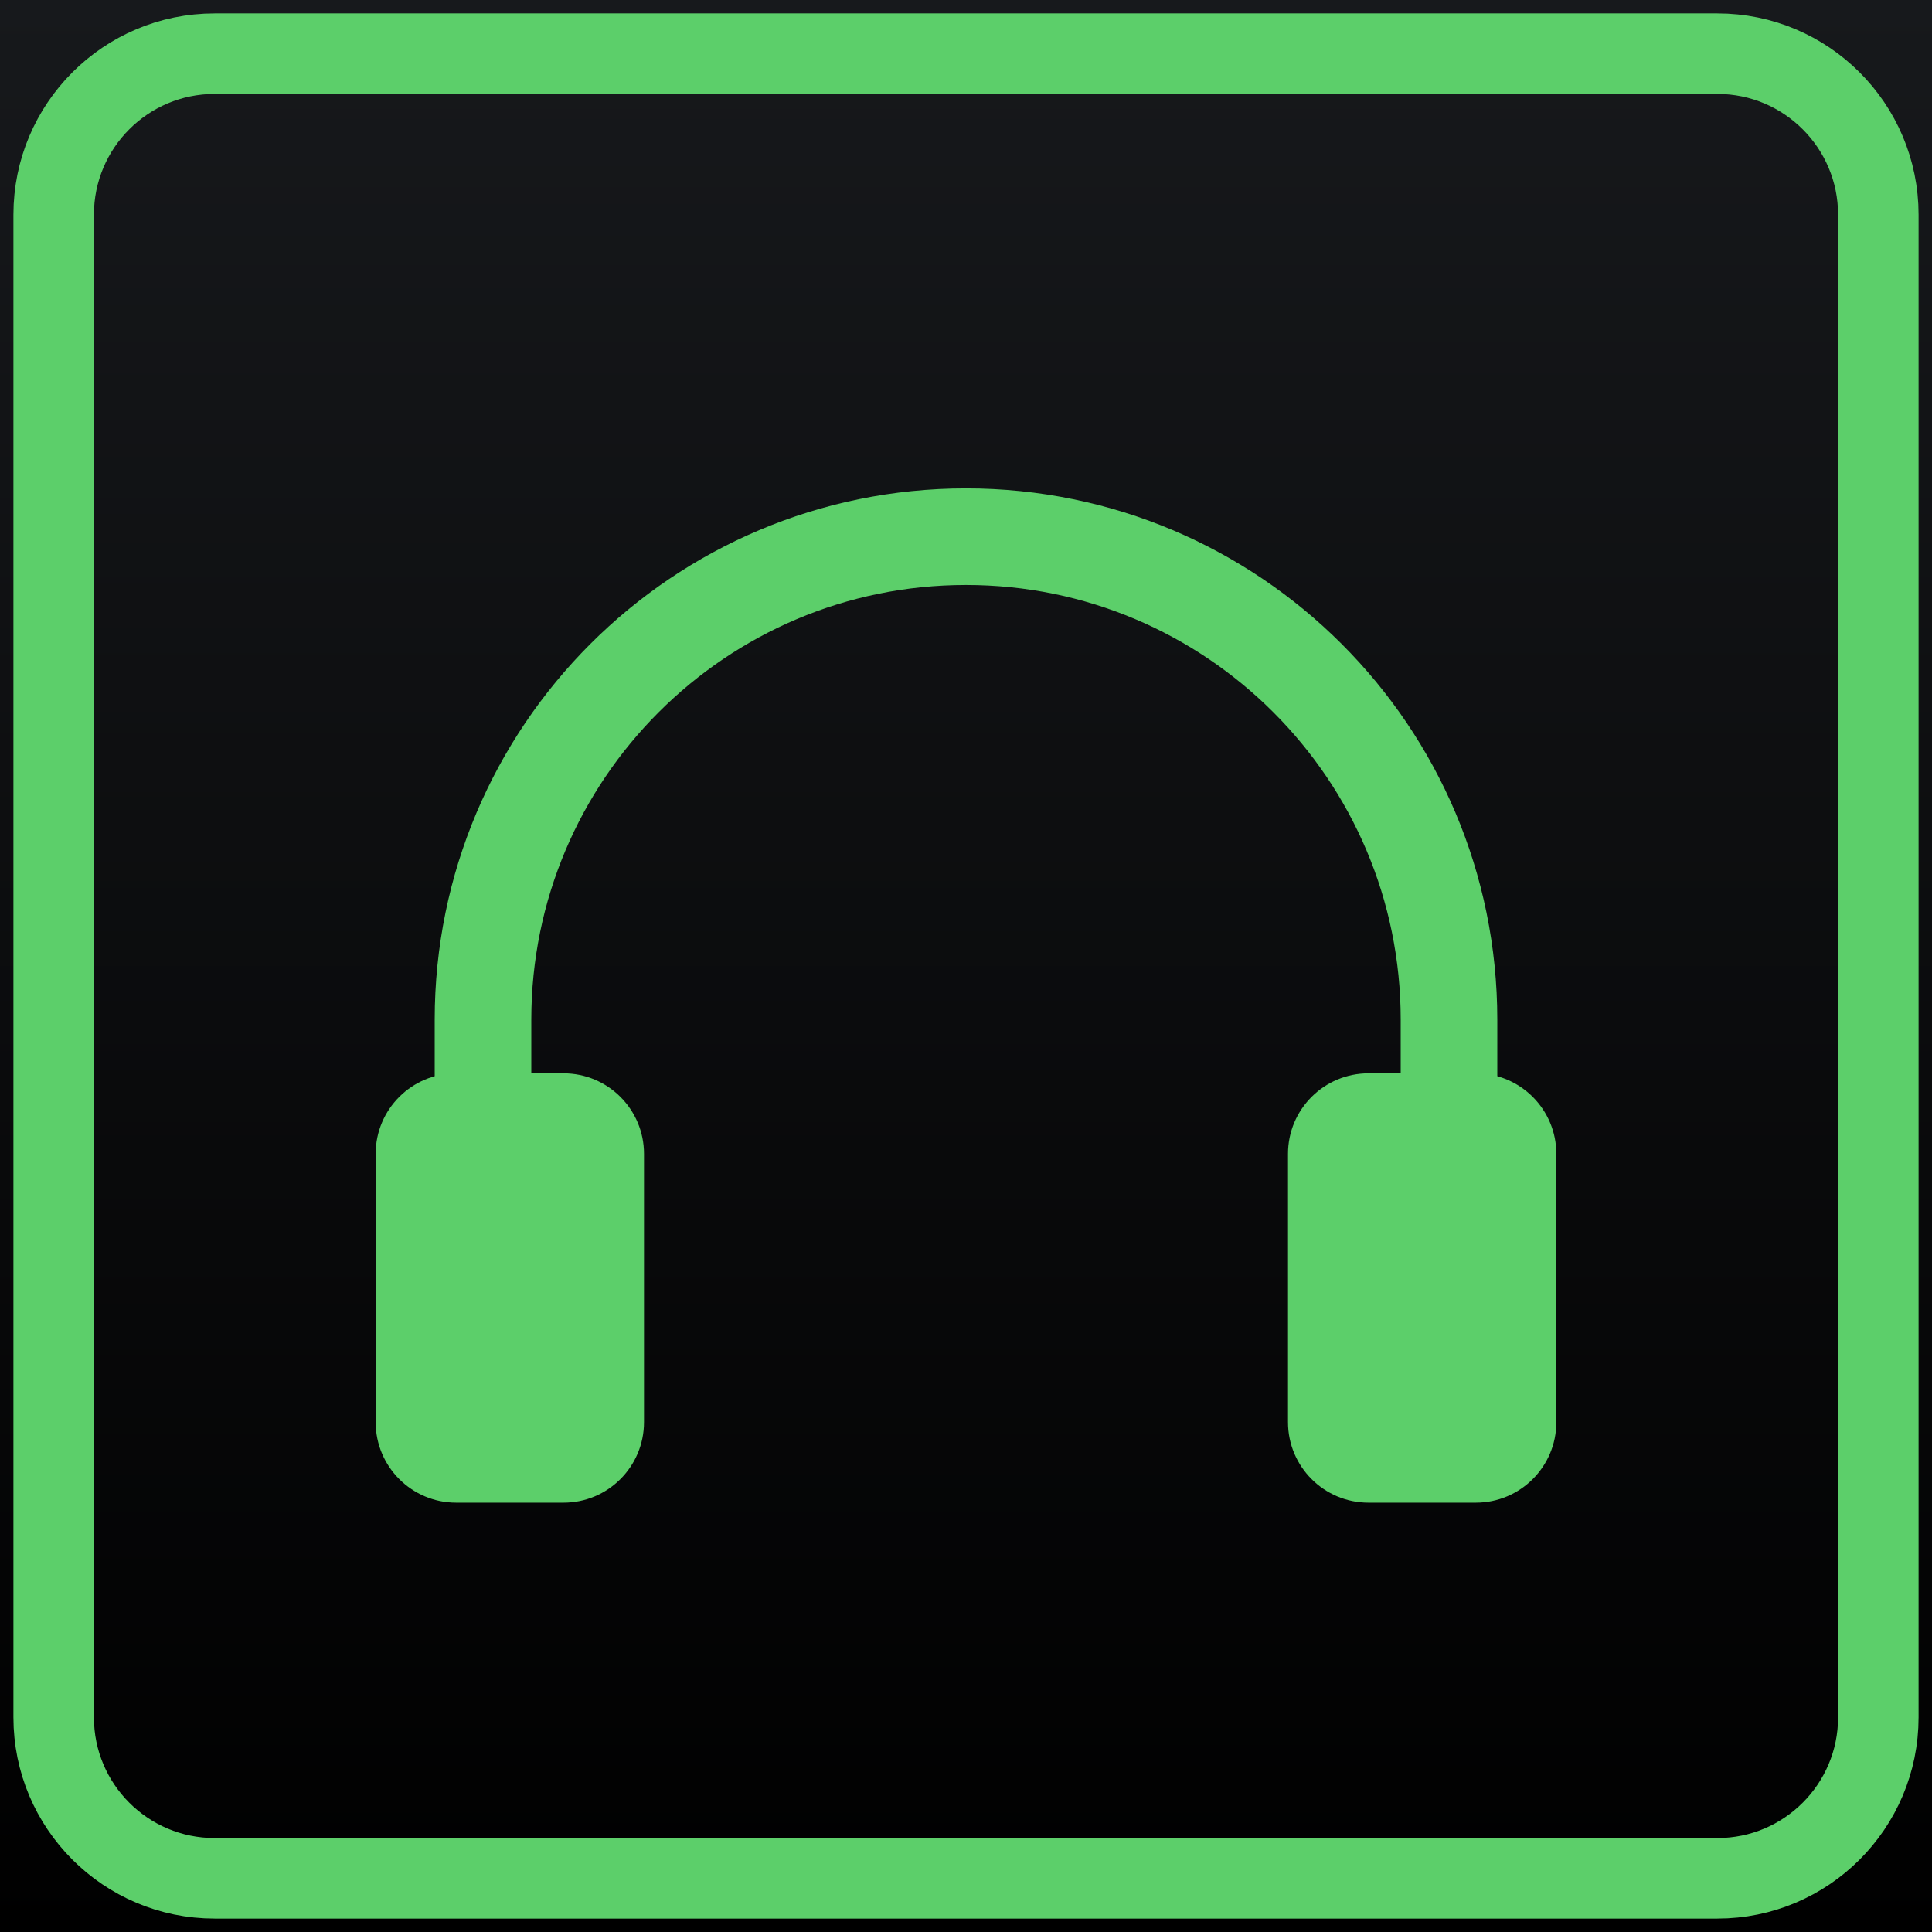
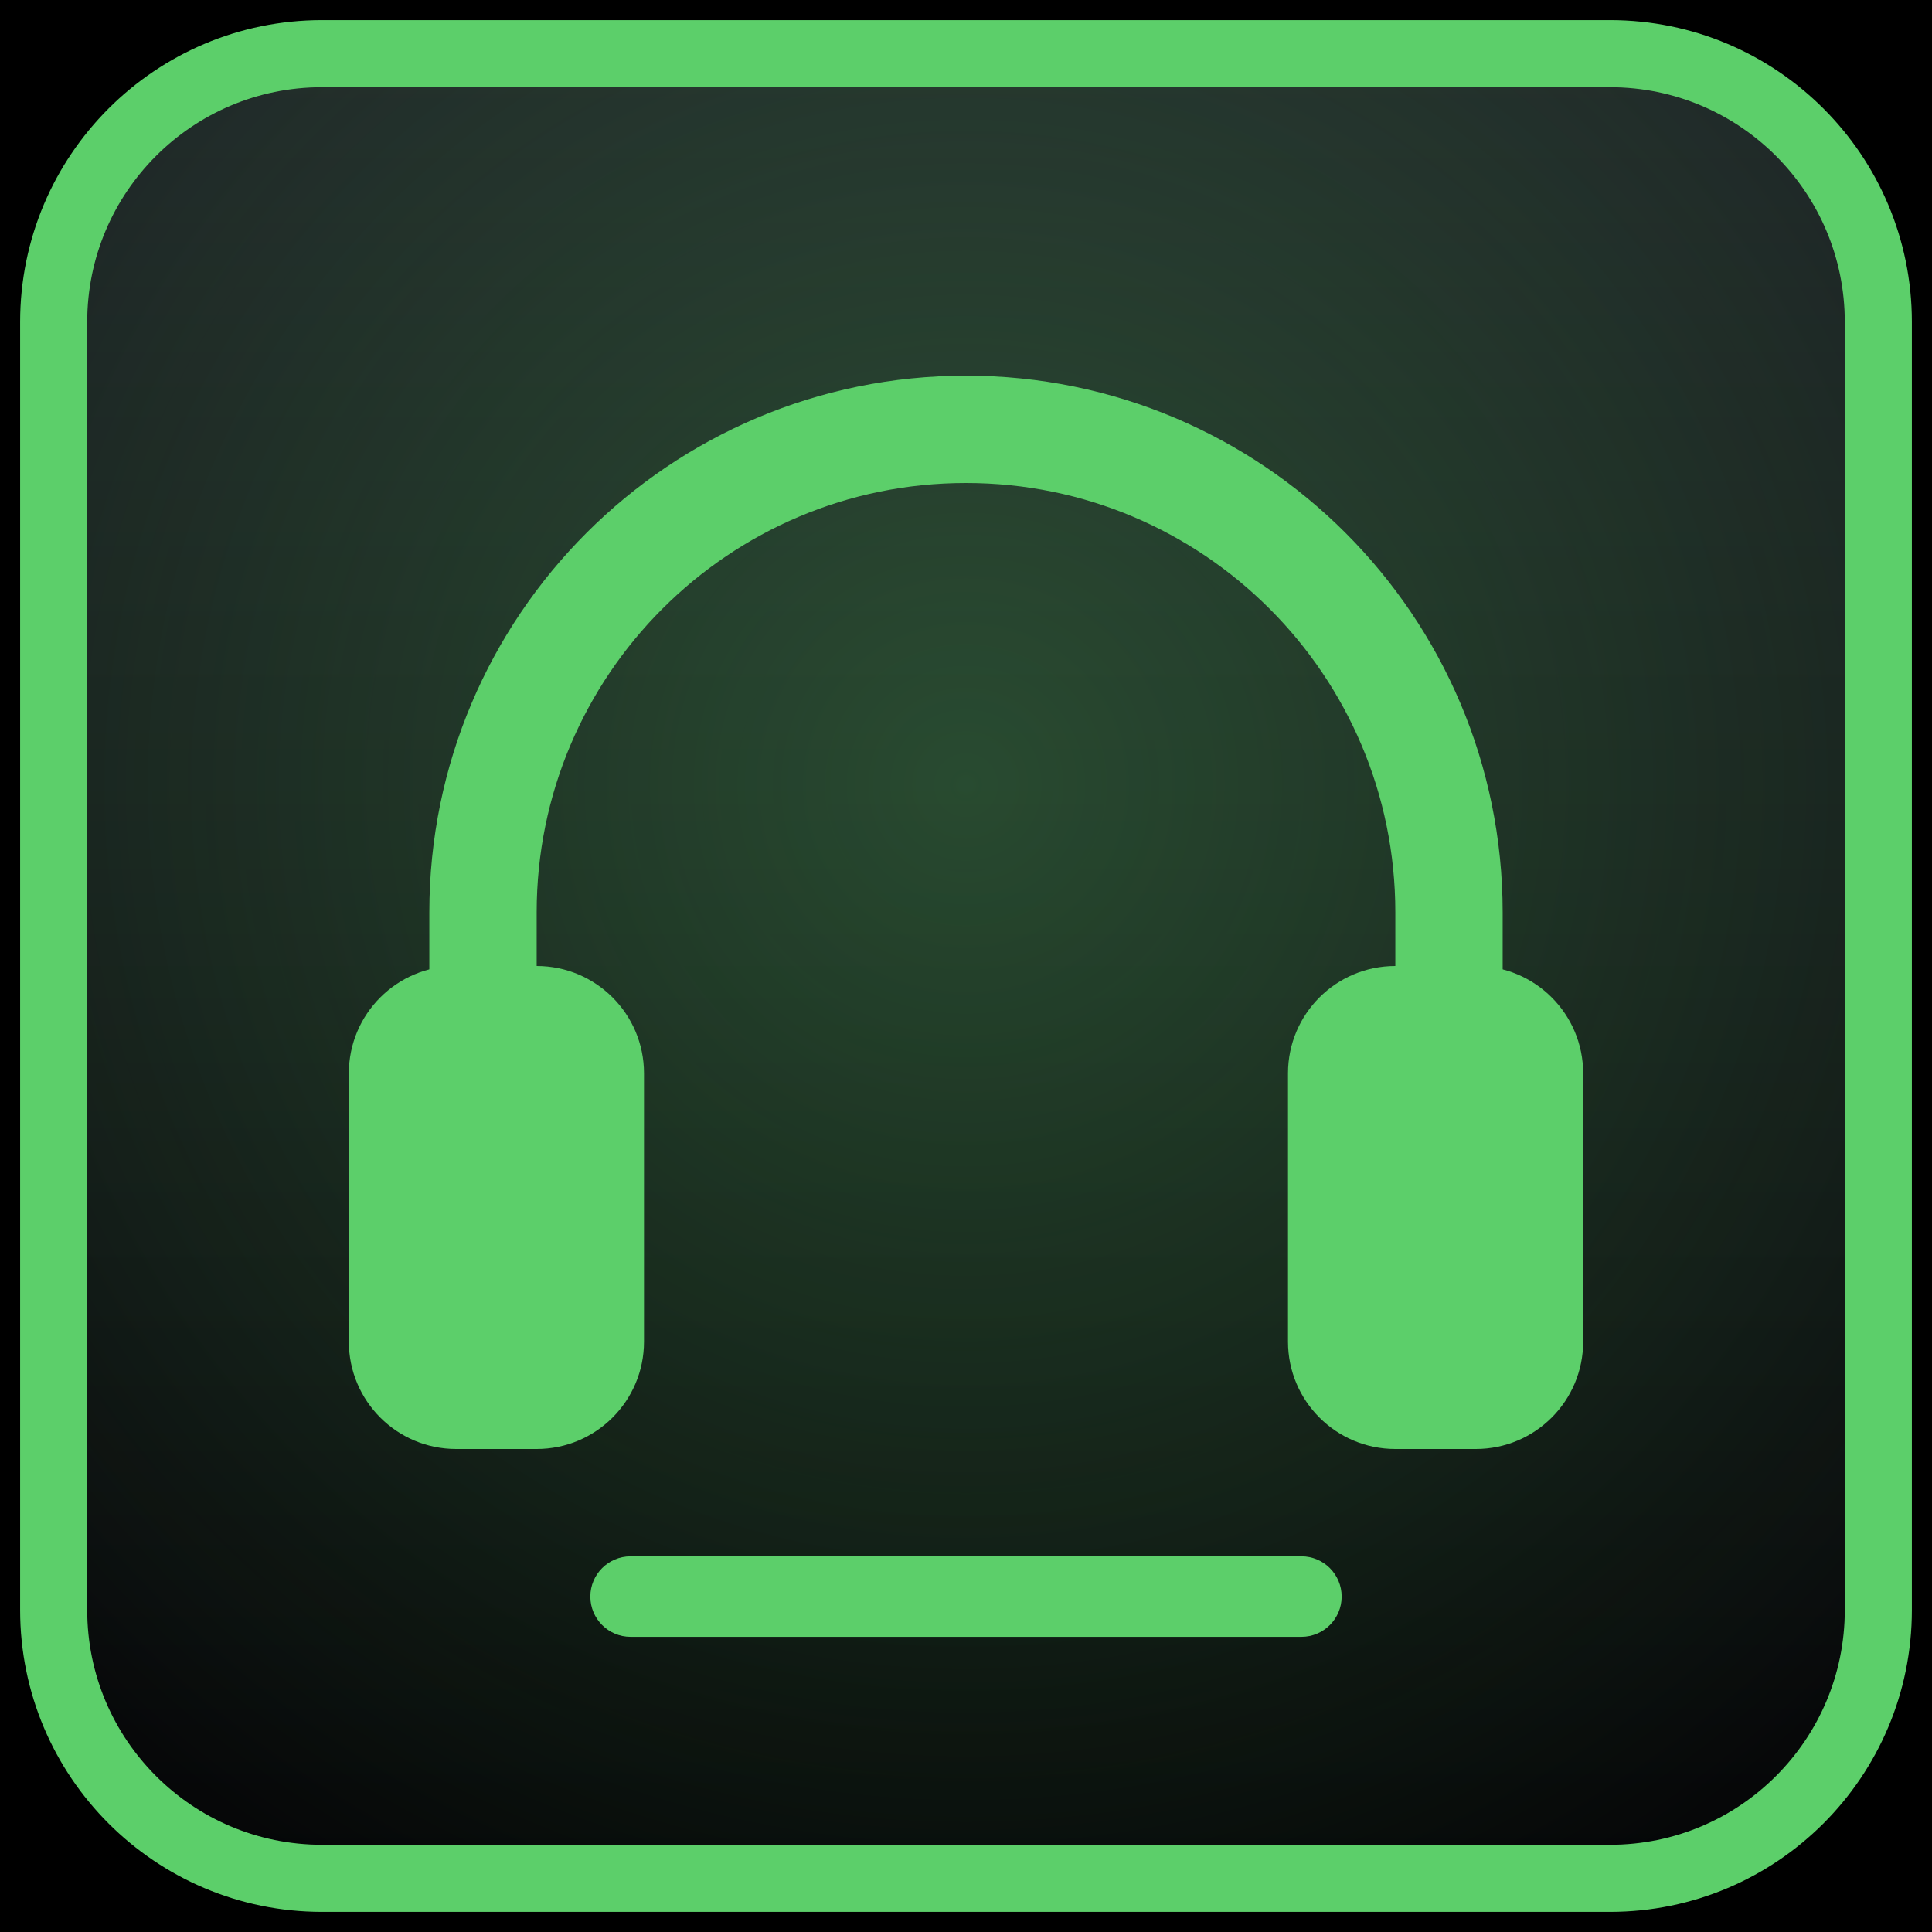
<svg xmlns="http://www.w3.org/2000/svg" viewBox="0 0 72 72" width="144" height="144">
  <defs>
    <linearGradient id="bg" x1="0" y1="0" x2="0" y2="1">
-       <stop offset="0" stop-color="#17191c" />
-       <stop offset="1" stop-color="#000000" />
+       <stop offset="0" stop-color="#1e2226" />
+       <stop offset="1" stop-color="#050607" />
    </linearGradient>
    <linearGradient id="cap" x1="0" y1="0" x2="0" y2="1">
-       <stop offset="0" stop-color="#f7b48e" />
+       <stop offset="0" stop-color="#ffc49f" />
      <stop offset="1" stop-color="#c65f27" />
    </linearGradient>
+     <radialGradient id="glow" cx="0.5" cy="0.4" r="0.7">
+       <stop offset="0" stop-color="#5ccf6a" stop-opacity="0.28" />
+       <stop offset="1" stop-color="#5ccf6a" stop-opacity="0" />
+     </radialGradient>
  </defs>
-   <rect width="72" height="72" fill="url(#bg)" />
-   <path d="M18 44v-6a18 18 0 0 1 36 0v6" fill="none" stroke="#5ccf6a" stroke-width="3.6" stroke-linecap="round" />
-   <rect x="14" y="40" width="10" height="16" rx="3" fill="#5ccf6a" />
-   <rect x="48" y="40" width="10" height="16" rx="3" fill="#5ccf6a" />
-   <rect x="2" y="2" width="68" height="68" rx="6" fill="none" stroke="#5ccf6a" stroke-width="3" />
+   <rect width="72" height="72" fill="#000" />
+   <rect x="2" y="2" width="68" height="68" rx="10" fill="url(#bg)" />
+   <rect x="2" y="2" width="68" height="68" rx="10" fill="url(#glow)" />
+   <rect x="2.5" y="2.5" width="67" height="67" rx="9.5" fill="none" stroke="#ffffff" stroke-opacity="0.08" />
+   <path d="M18 40v-6a18 18 0 0 1 36 0v6" fill="none" stroke="#5ccf6a" stroke-width="4" stroke-linecap="round" />
+   <rect x="13" y="36" width="11" height="18" rx="4" fill="#5ccf6a" />
+   <rect x="48" y="36" width="11" height="18" rx="4" fill="#5ccf6a" />
+   <rect x="22" y="58" width="28" height="3" rx="1.5" fill="#5ccf6a" />
+   <rect x="2" y="2" width="68" height="68" rx="10" fill="none" stroke="#5ccf6a" stroke-width="2.5" />
</svg>
